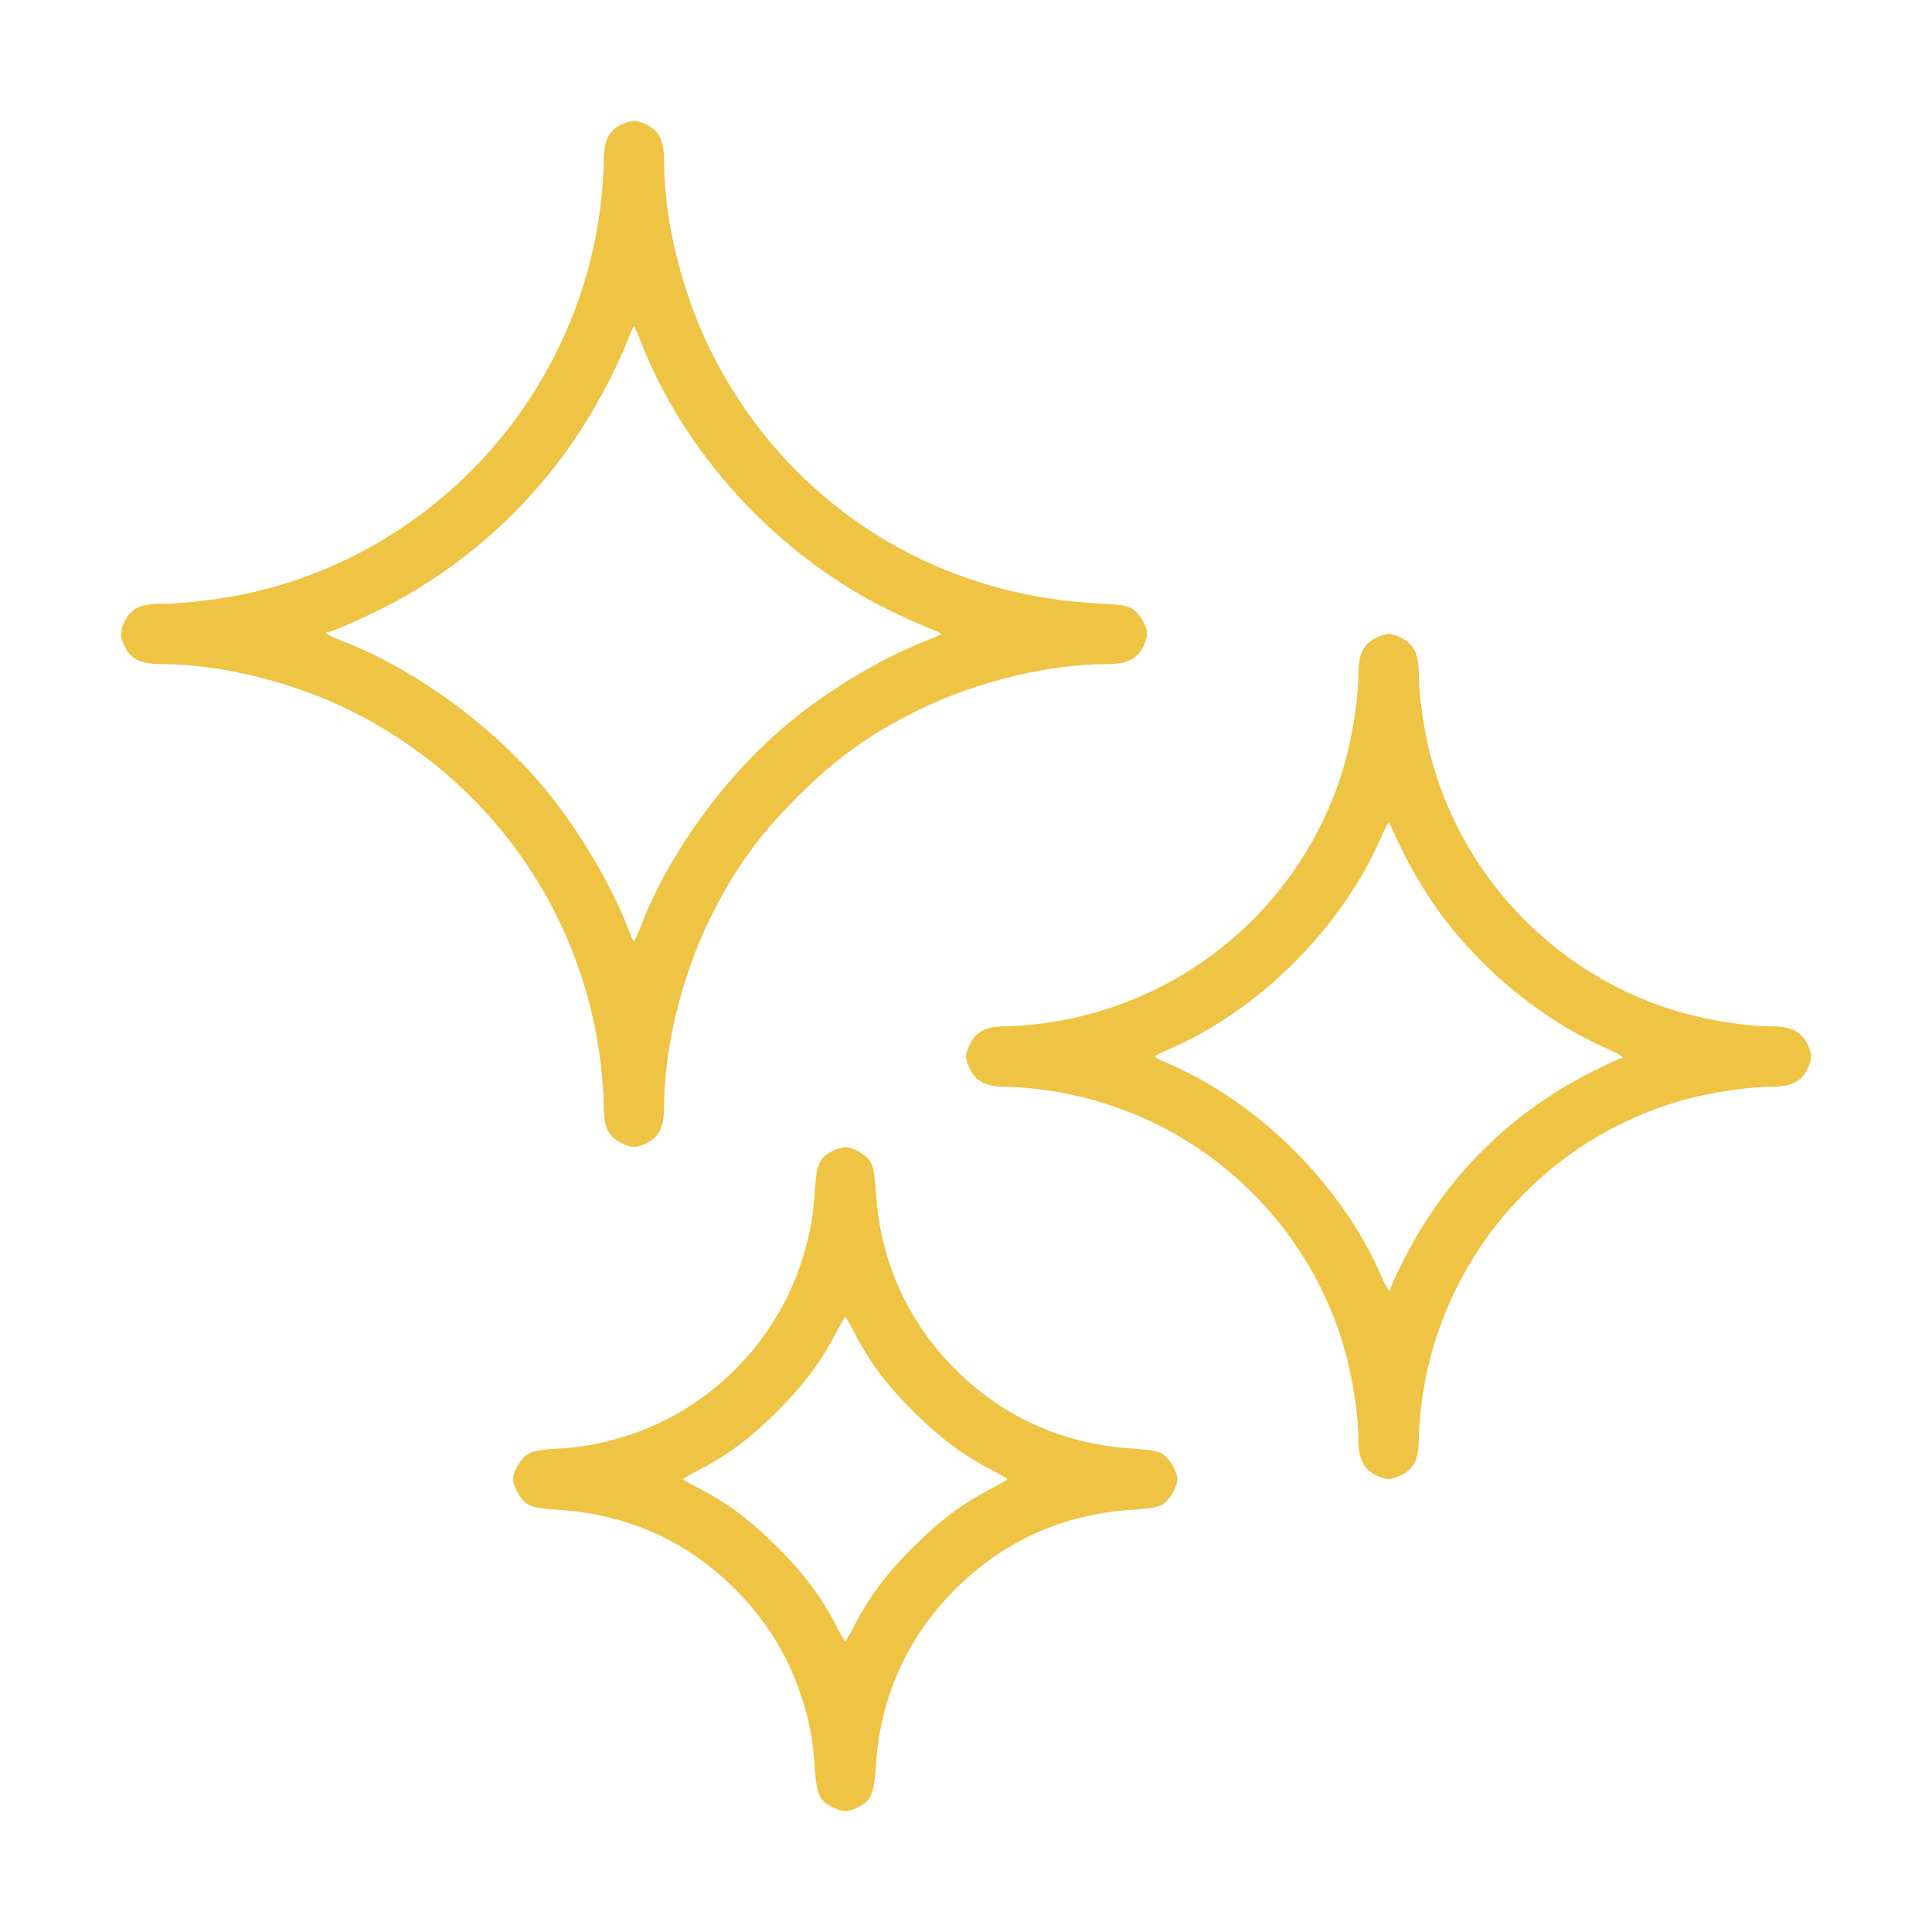
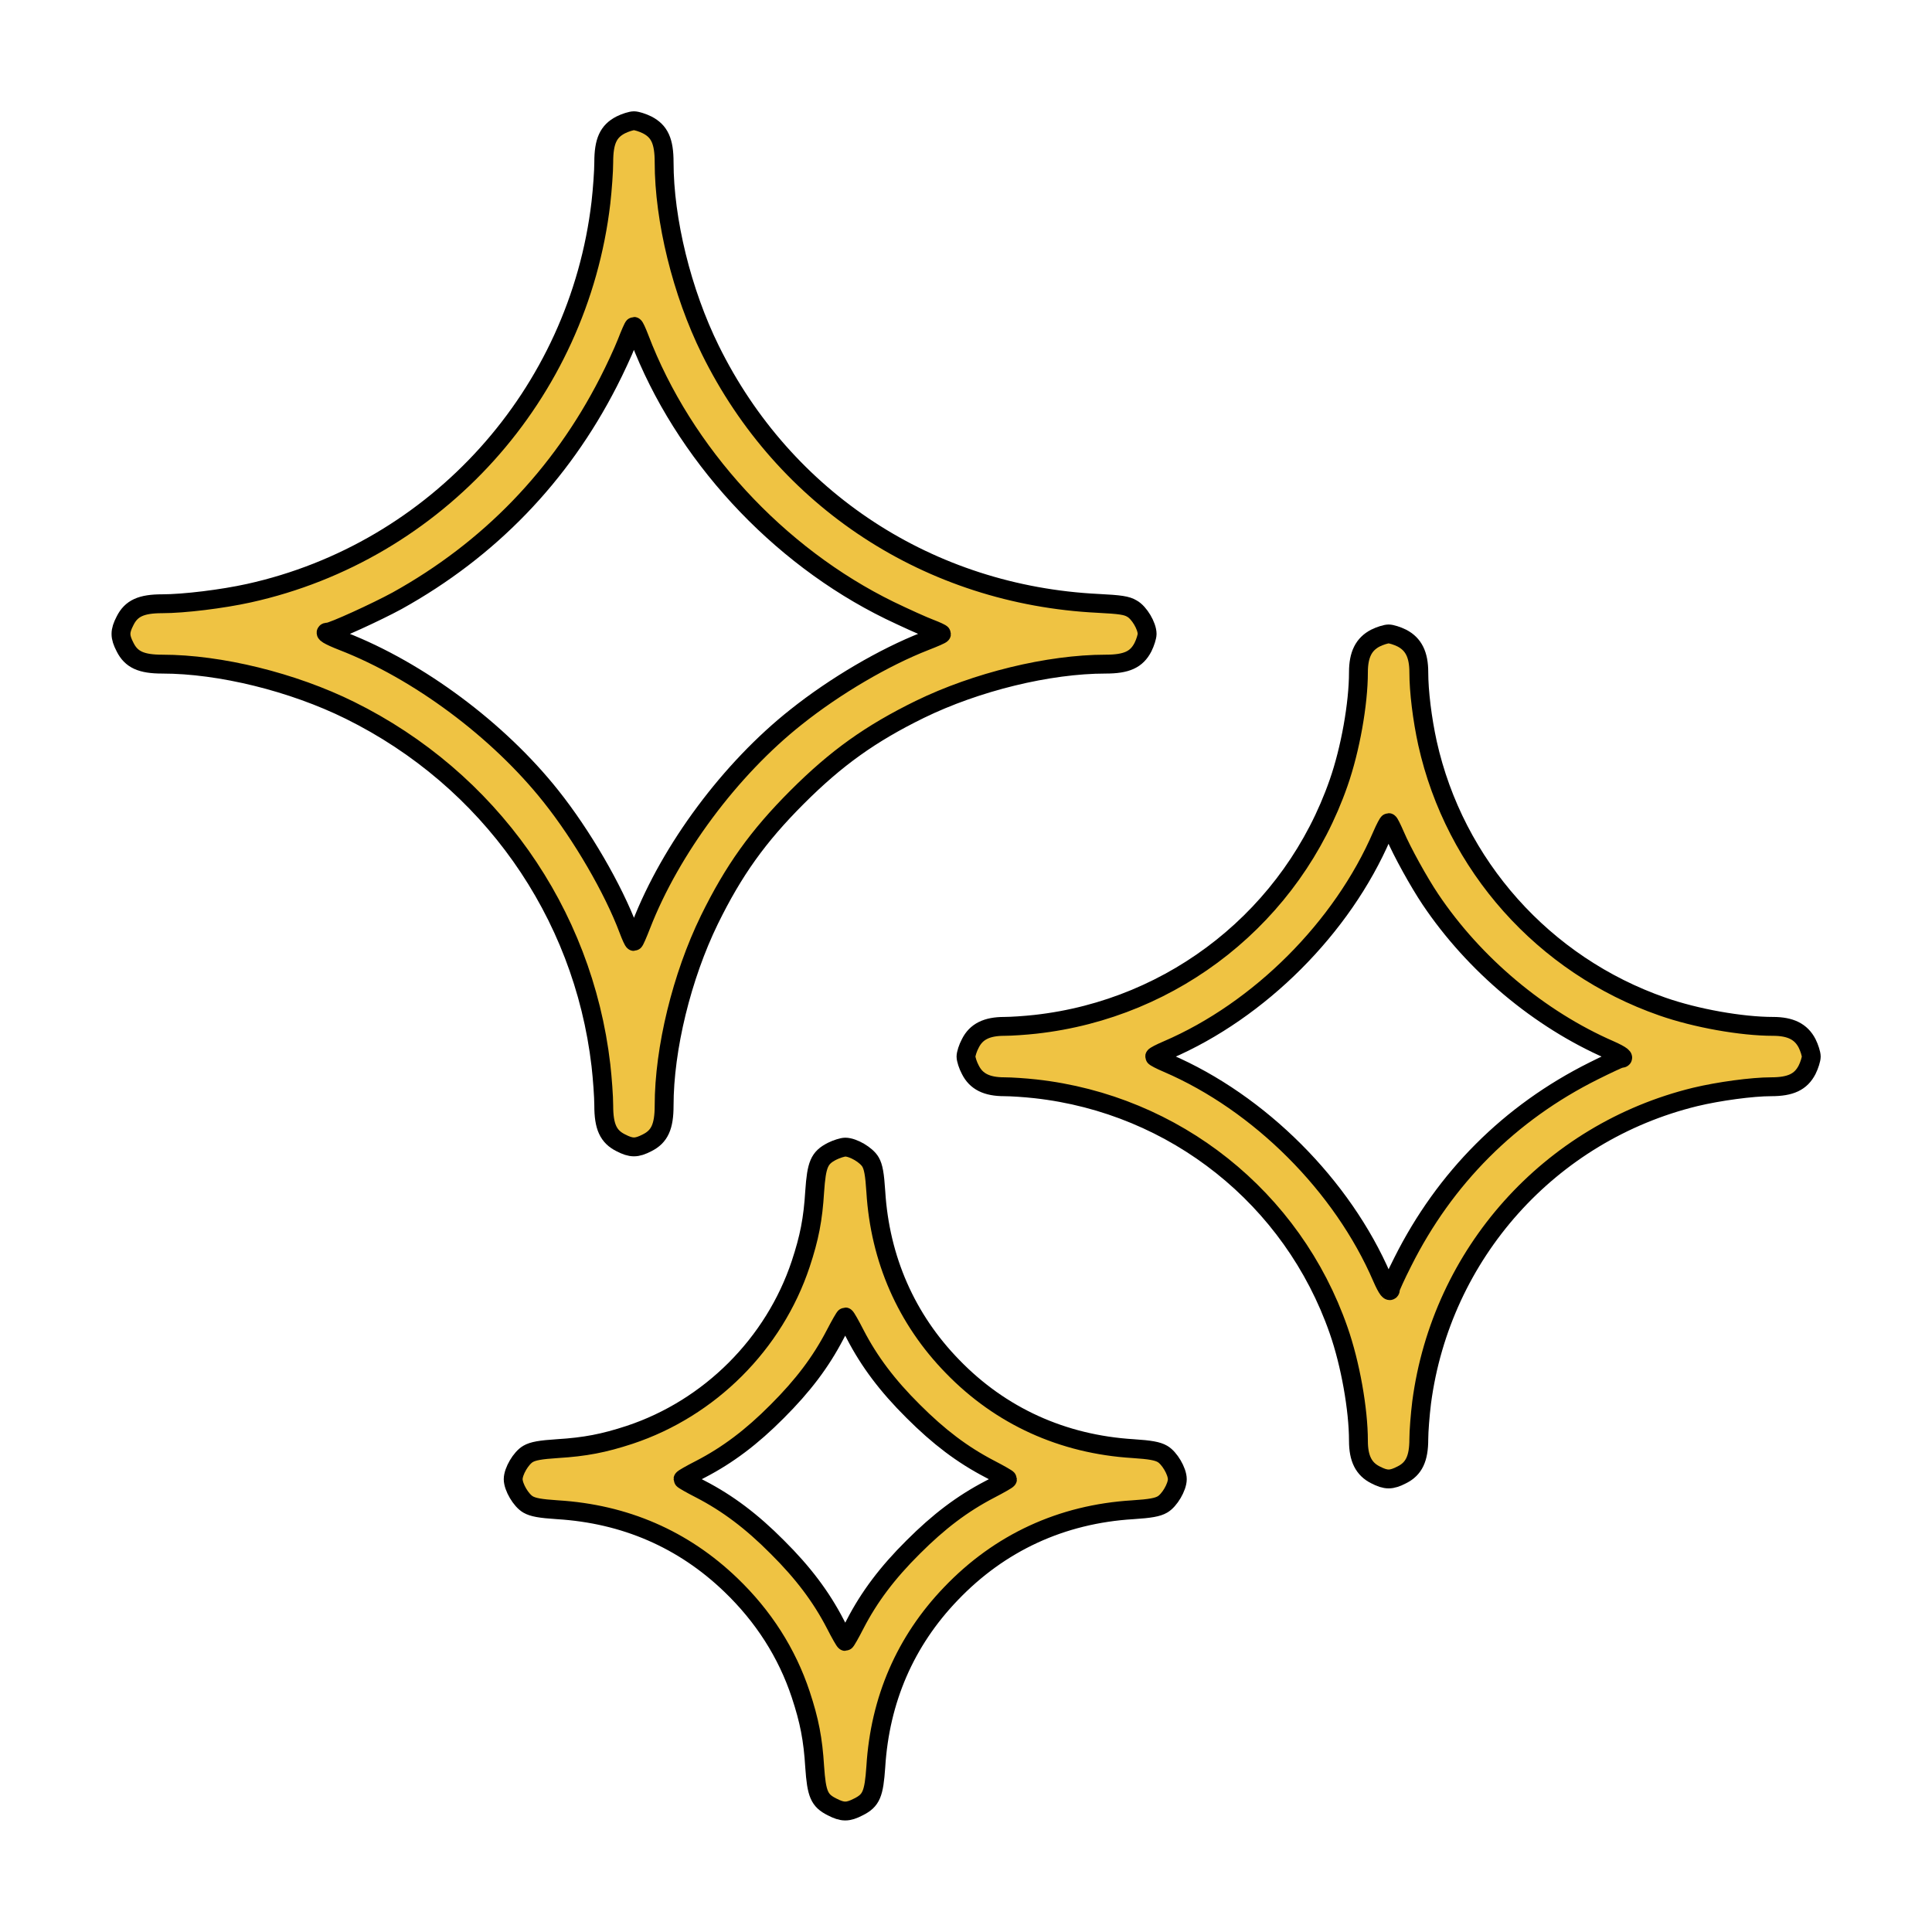
<svg xmlns="http://www.w3.org/2000/svg" version="1.0" width="1024pt" height="1024pt" viewBox="0 0 1024 1024" preserveAspectRatio="xMidYMid meet">
-   <g transform="translate(0,1024) scale(0.1,-0.1)" fill="rgb(239 195 67)" stroke="none">
+   <g transform="translate(0,1024) scale(0.1,-0.1)" fill="rgb(239 195 67)" stroke="black" stroke-width="100">
    <path d="M3290 9578 c-66 -34 -90 -87 -90 -198 0 -47 -7 -143 -15 -214 -119 -1016 -870 -1850 -1866 -2070 -140 -31 -344 -56 -459 -56 -111 0 -164 -24 -197 -90 -29 -56 -29 -84 0 -140 33 -66 86 -90 197 -90 306 0 692 -95 995 -245 738 -365 1235 -1067 1330 -1881 8 -71 15 -167 15 -214 0 -111 24 -164 90 -197 56 -29 84 -29 140 0 66 33 90 86 90 197 0 302 94 686 240 985 128 261 257 442 465 650 208 208 389 337 650 465 299 146 683 240 985 240 111 0 164 24 198 90 12 24 22 56 22 70 0 42 -42 113 -80 134 -28 17 -62 22 -180 28 -893 44 -1663 548 -2055 1343 -151 306 -245 689 -245 995 0 111 -24 164 -90 198 -24 12 -56 22 -70 22 -14 0 -46 -10 -70 -22z m99 -1130 c232 -610 731 -1152 1326 -1443 83 -40 178 -83 213 -96 34 -13 62 -26 62 -29 0 -3 -39 -20 -88 -39 -215 -84 -475 -236 -682 -401 -349 -276 -665 -701 -821 -1102 -19 -49 -36 -88 -39 -88 -3 0 -16 28 -29 63 -81 216 -247 501 -411 707 -278 350 -701 665 -1102 821 -77 30 -108 49 -79 49 24 0 258 107 366 166 488 271 866 662 1120 1159 34 66 77 159 96 207 19 49 36 88 39 88 3 0 16 -28 29 -62z" />
    <path d="M7290 6858 c-62 -32 -90 -88 -90 -181 0 -167 -43 -409 -105 -586 -244 -701 -868 -1198 -1607 -1280 -54 -6 -128 -11 -165 -11 -93 0 -149 -28 -180 -90 -13 -24 -23 -56 -23 -70 0 -14 10 -46 23 -70 31 -62 87 -90 180 -90 37 0 111 -5 165 -11 739 -82 1363 -579 1607 -1280 62 -177 105 -419 105 -586 0 -93 28 -149 90 -180 56 -29 84 -29 140 0 64 32 90 86 90 189 0 42 7 130 15 195 104 788 679 1431 1450 1619 125 30 302 54 403 54 103 0 157 26 190 90 12 24 22 56 22 70 0 14 -10 46 -22 70 -32 62 -88 90 -181 90 -167 0 -409 43 -586 105 -629 219 -1101 749 -1245 1396 -28 128 -46 274 -46 376 0 93 -28 149 -90 181 -24 12 -56 22 -70 22 -14 0 -46 -10 -70 -22z m104 -1045 c37 -87 126 -248 187 -339 232 -346 578 -636 952 -799 61 -27 84 -45 56 -45 -5 0 -70 -30 -142 -66 -445 -222 -789 -567 -1012 -1012 -36 -71 -65 -135 -65 -141 0 -28 -18 -5 -45 57 -210 488 -649 927 -1137 1137 -38 16 -68 32 -68 35 0 3 30 19 68 35 488 210 927 649 1137 1138 16 37 32 67 35 67 3 0 18 -30 34 -67z" />
    <path d="M4410 4138 c-68 -35 -82 -69 -92 -213 -9 -147 -28 -245 -74 -384 -141 -424 -482 -765 -907 -906 -137 -45 -236 -64 -382 -73 -92 -6 -130 -13 -156 -28 -37 -21 -79 -92 -79 -134 0 -42 42 -113 79 -134 26 -15 64 -22 156 -28 357 -22 666 -156 918 -398 173 -166 298 -361 371 -581 46 -139 65 -237 74 -384 10 -144 24 -178 92 -212 56 -29 84 -29 140 0 68 34 82 68 92 213 22 355 156 665 398 917 258 270 586 422 964 445 93 6 131 13 157 28 37 21 79 92 79 134 0 42 -42 113 -79 134 -26 15 -64 22 -156 28 -373 23 -701 172 -956 435 -245 251 -385 569 -407 927 -6 93 -13 131 -28 157 -21 37 -92 79 -134 79 -14 0 -46 -10 -70 -22z m123 -971 c74 -143 170 -271 307 -407 136 -136 260 -230 406 -306 52 -27 94 -51 94 -54 0 -3 -42 -27 -94 -54 -146 -76 -270 -170 -406 -306 -137 -136 -233 -264 -307 -407 -26 -51 -50 -93 -53 -93 -3 0 -27 42 -53 93 -74 143 -170 271 -307 407 -136 137 -264 233 -407 307 -51 26 -93 50 -93 53 0 3 42 27 93 53 143 74 271 170 407 307 136 136 230 260 306 406 27 52 51 94 54 94 3 0 27 -42 53 -93z" />
  </g>
</svg>
